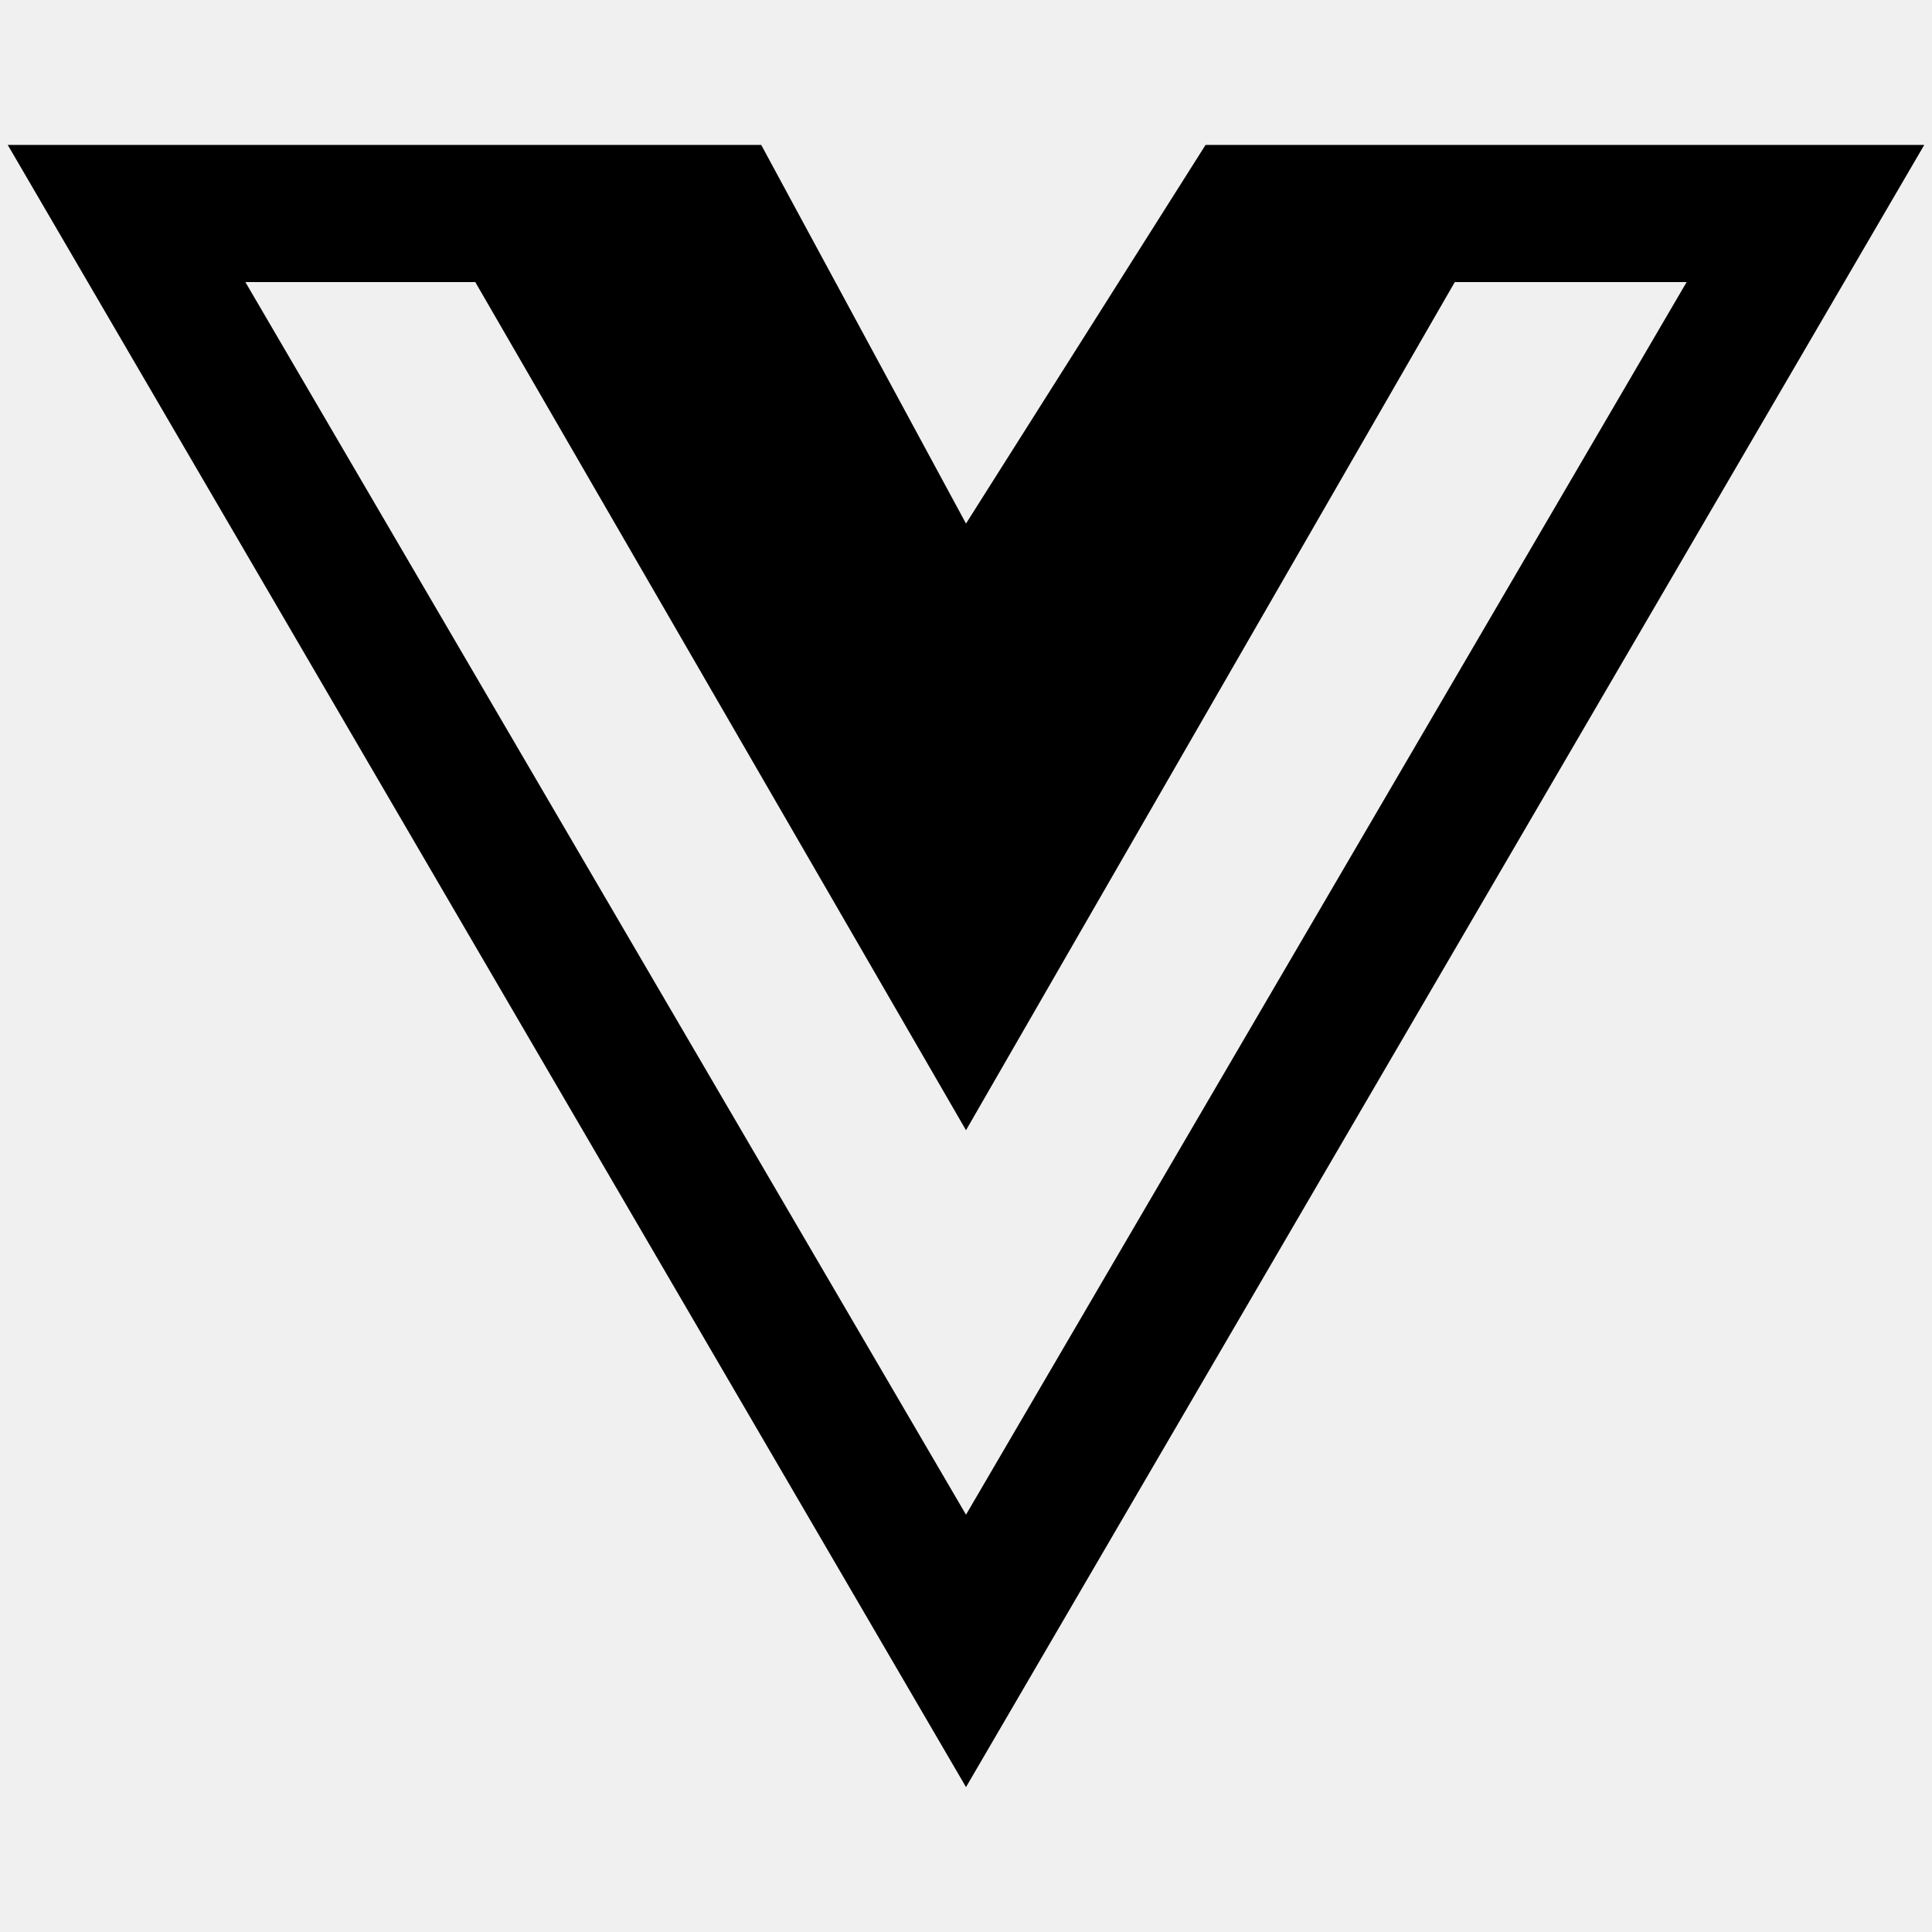
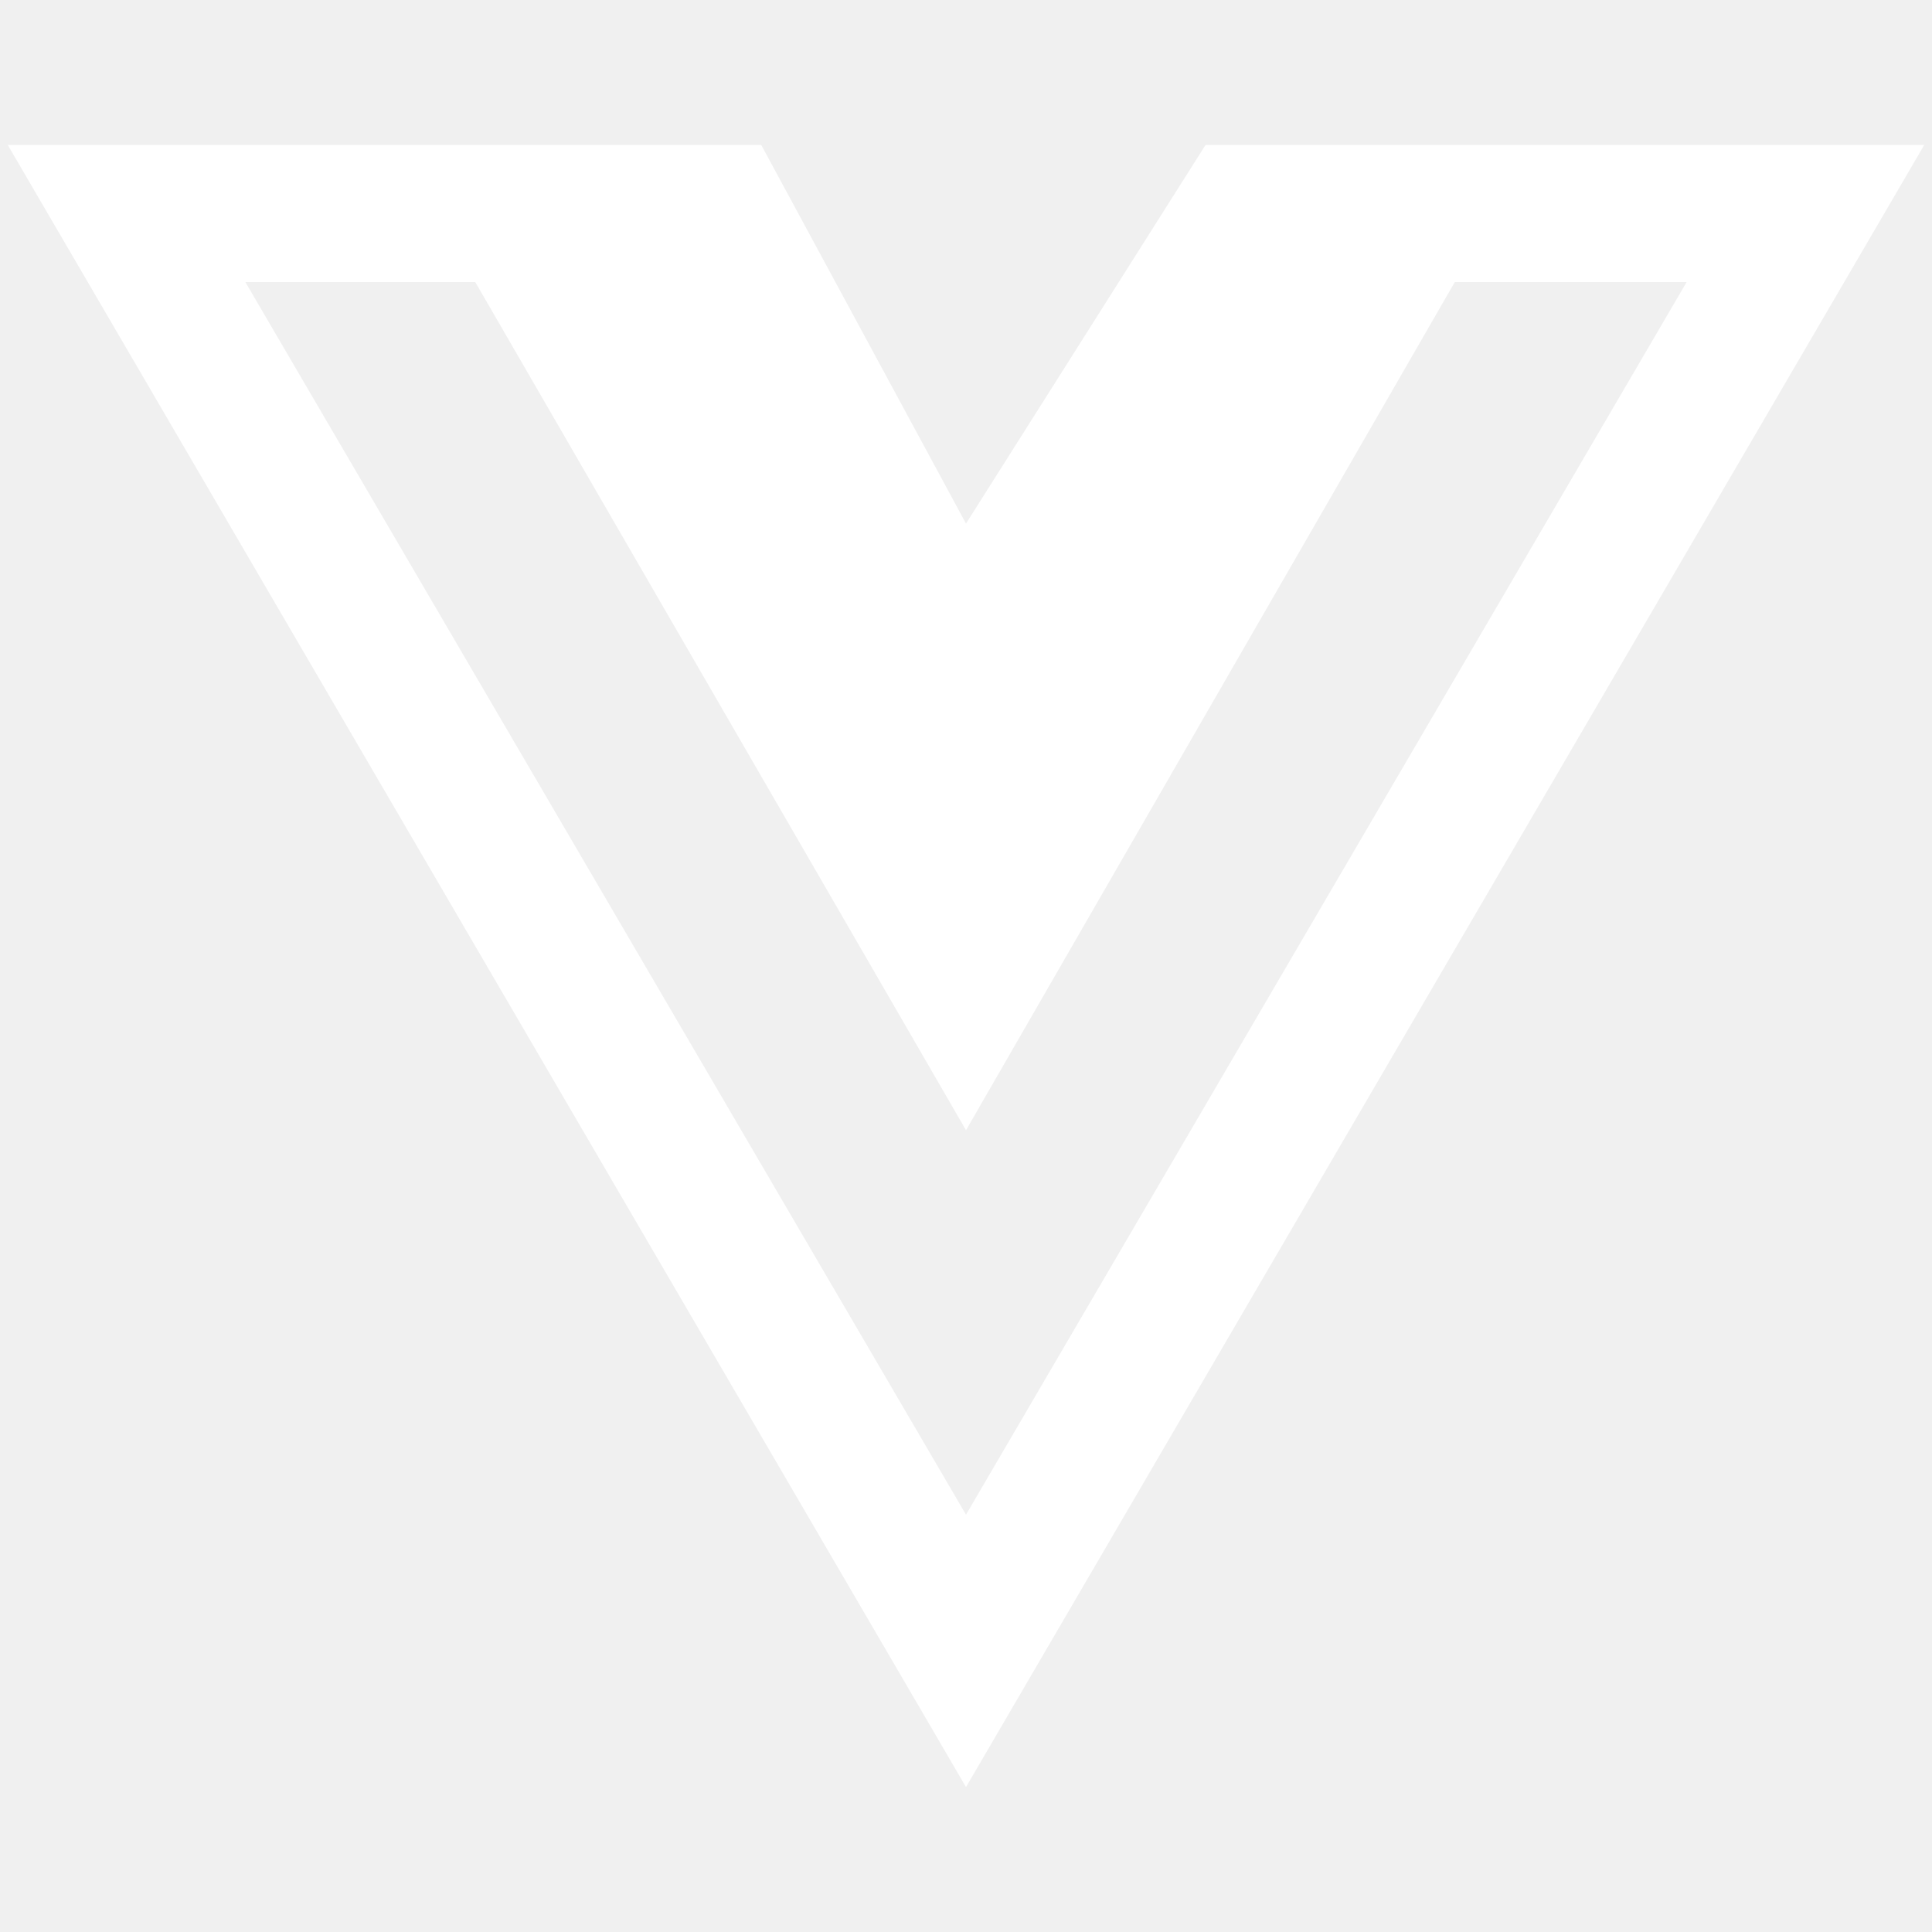
<svg xmlns="http://www.w3.org/2000/svg" version="1.1" id="Capa_1" x="0px" y="0px" viewBox="0 0 100 100" style="enable-background:new 0 0 100 100;" xml:space="preserve">
+   <style type="text/css">
+ 	path { fill: #FFF; color: #FFF; }
+ </style>
  <g>
    <path d="M99.6,7.5L50,92.5L0.4,7.5h39L50,27.1L62.4,7.5h17H99.6z M50,78.4l37.3-63.8H75.3L50,58.5L24.6,14.6H12.7L50,78.4z" />
  </g>
</svg>
